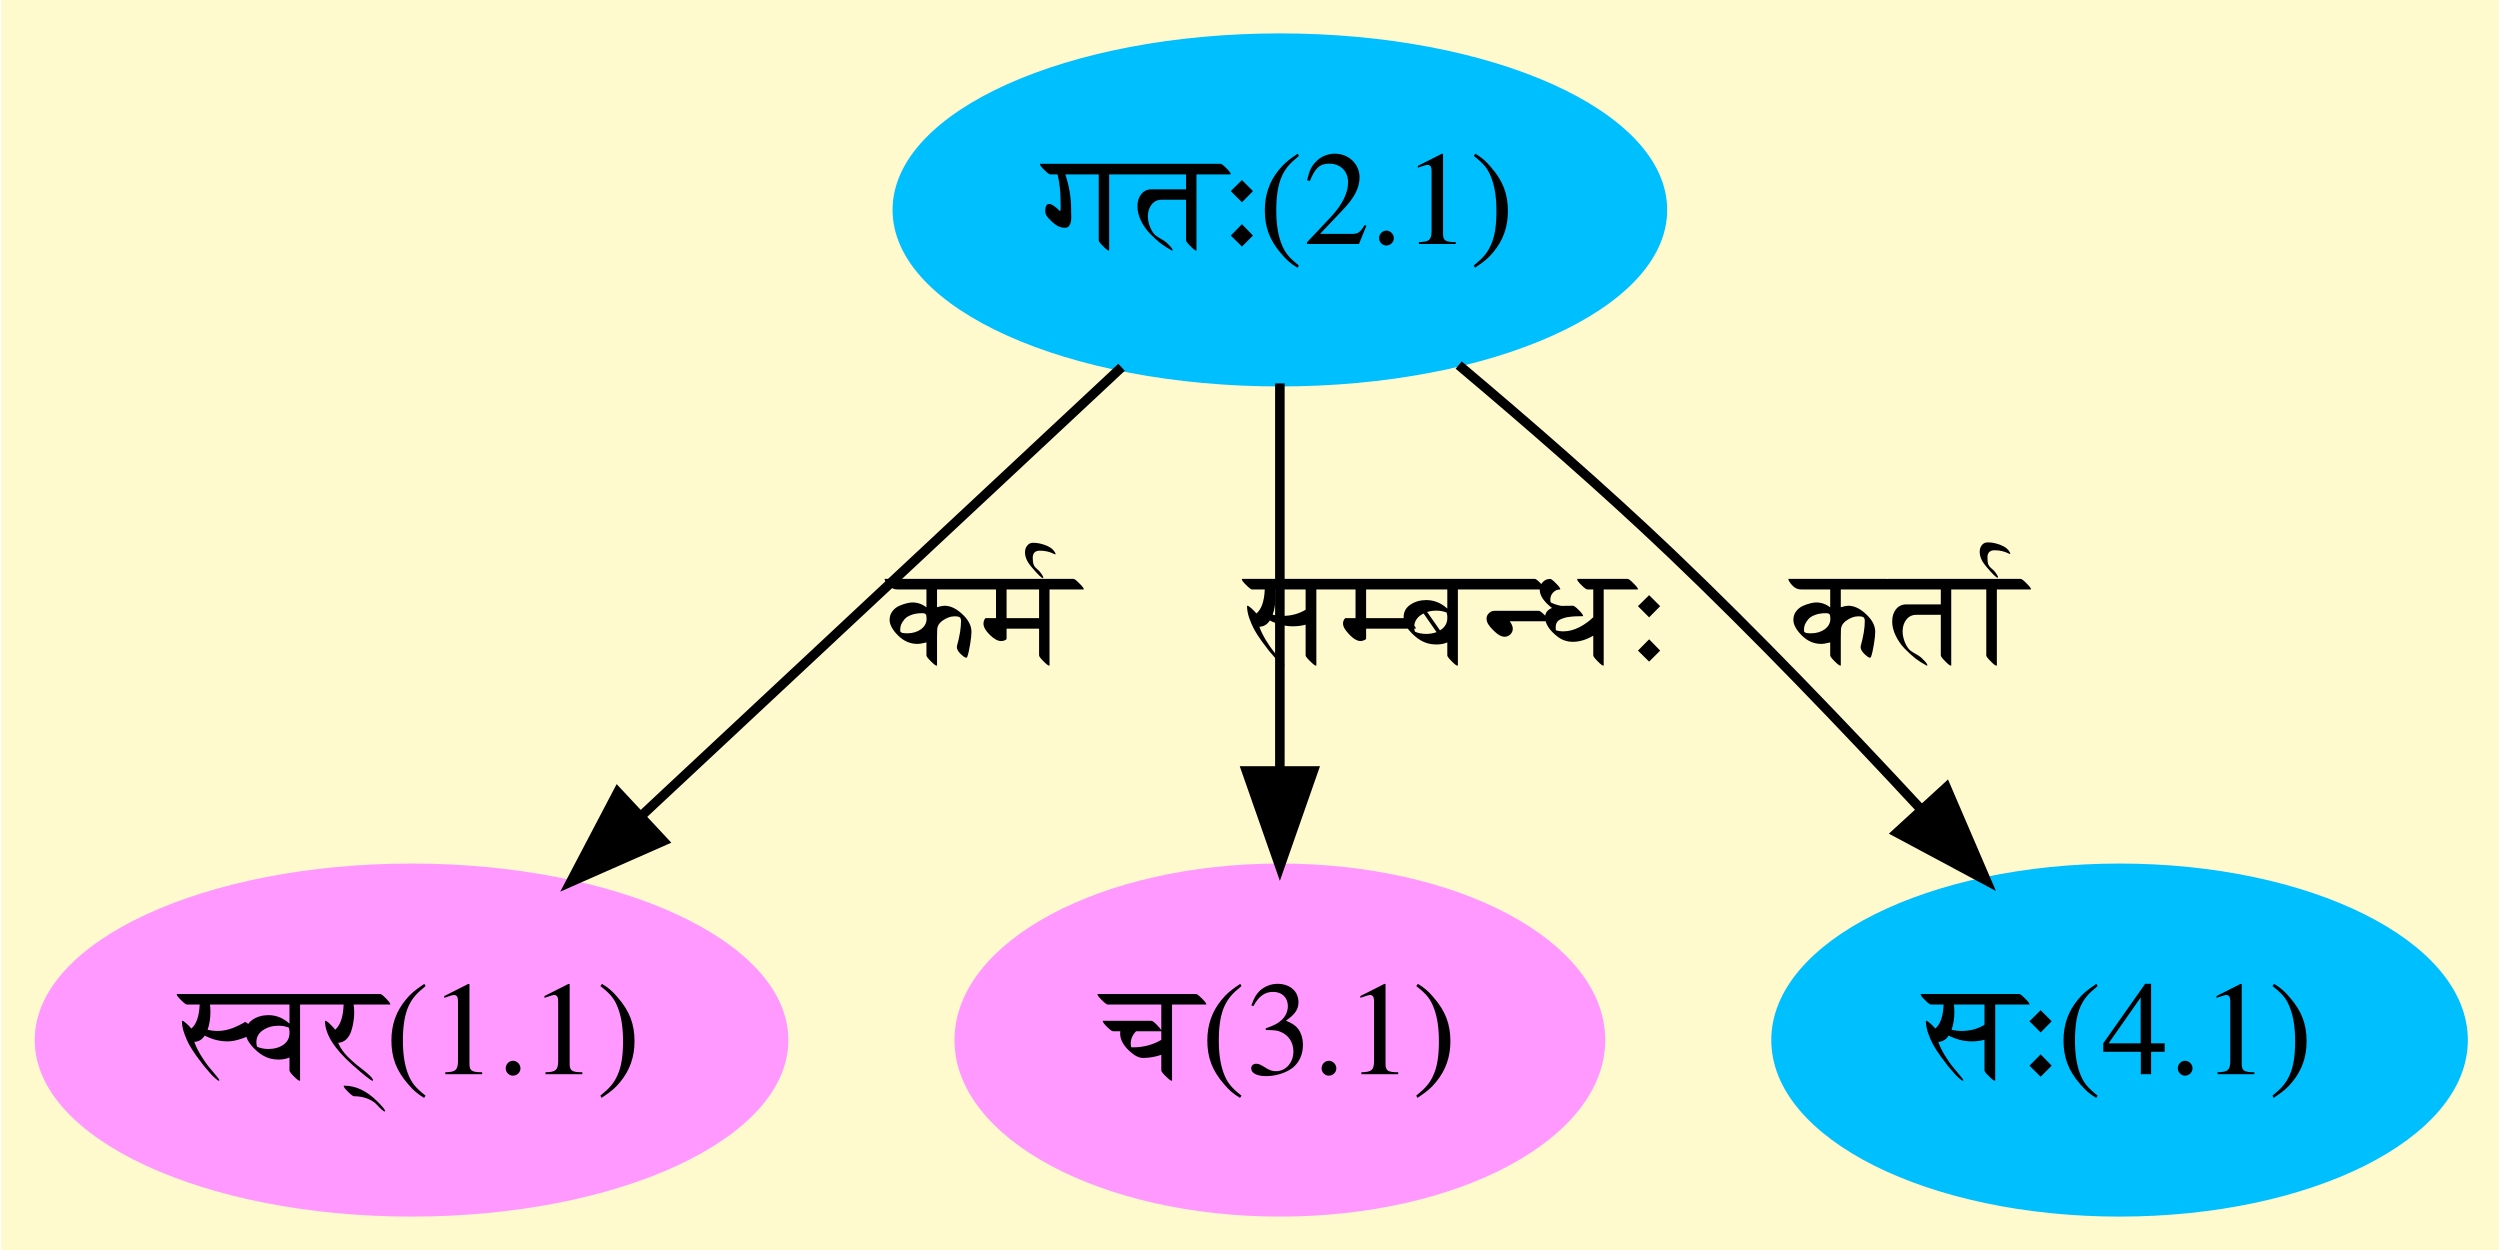
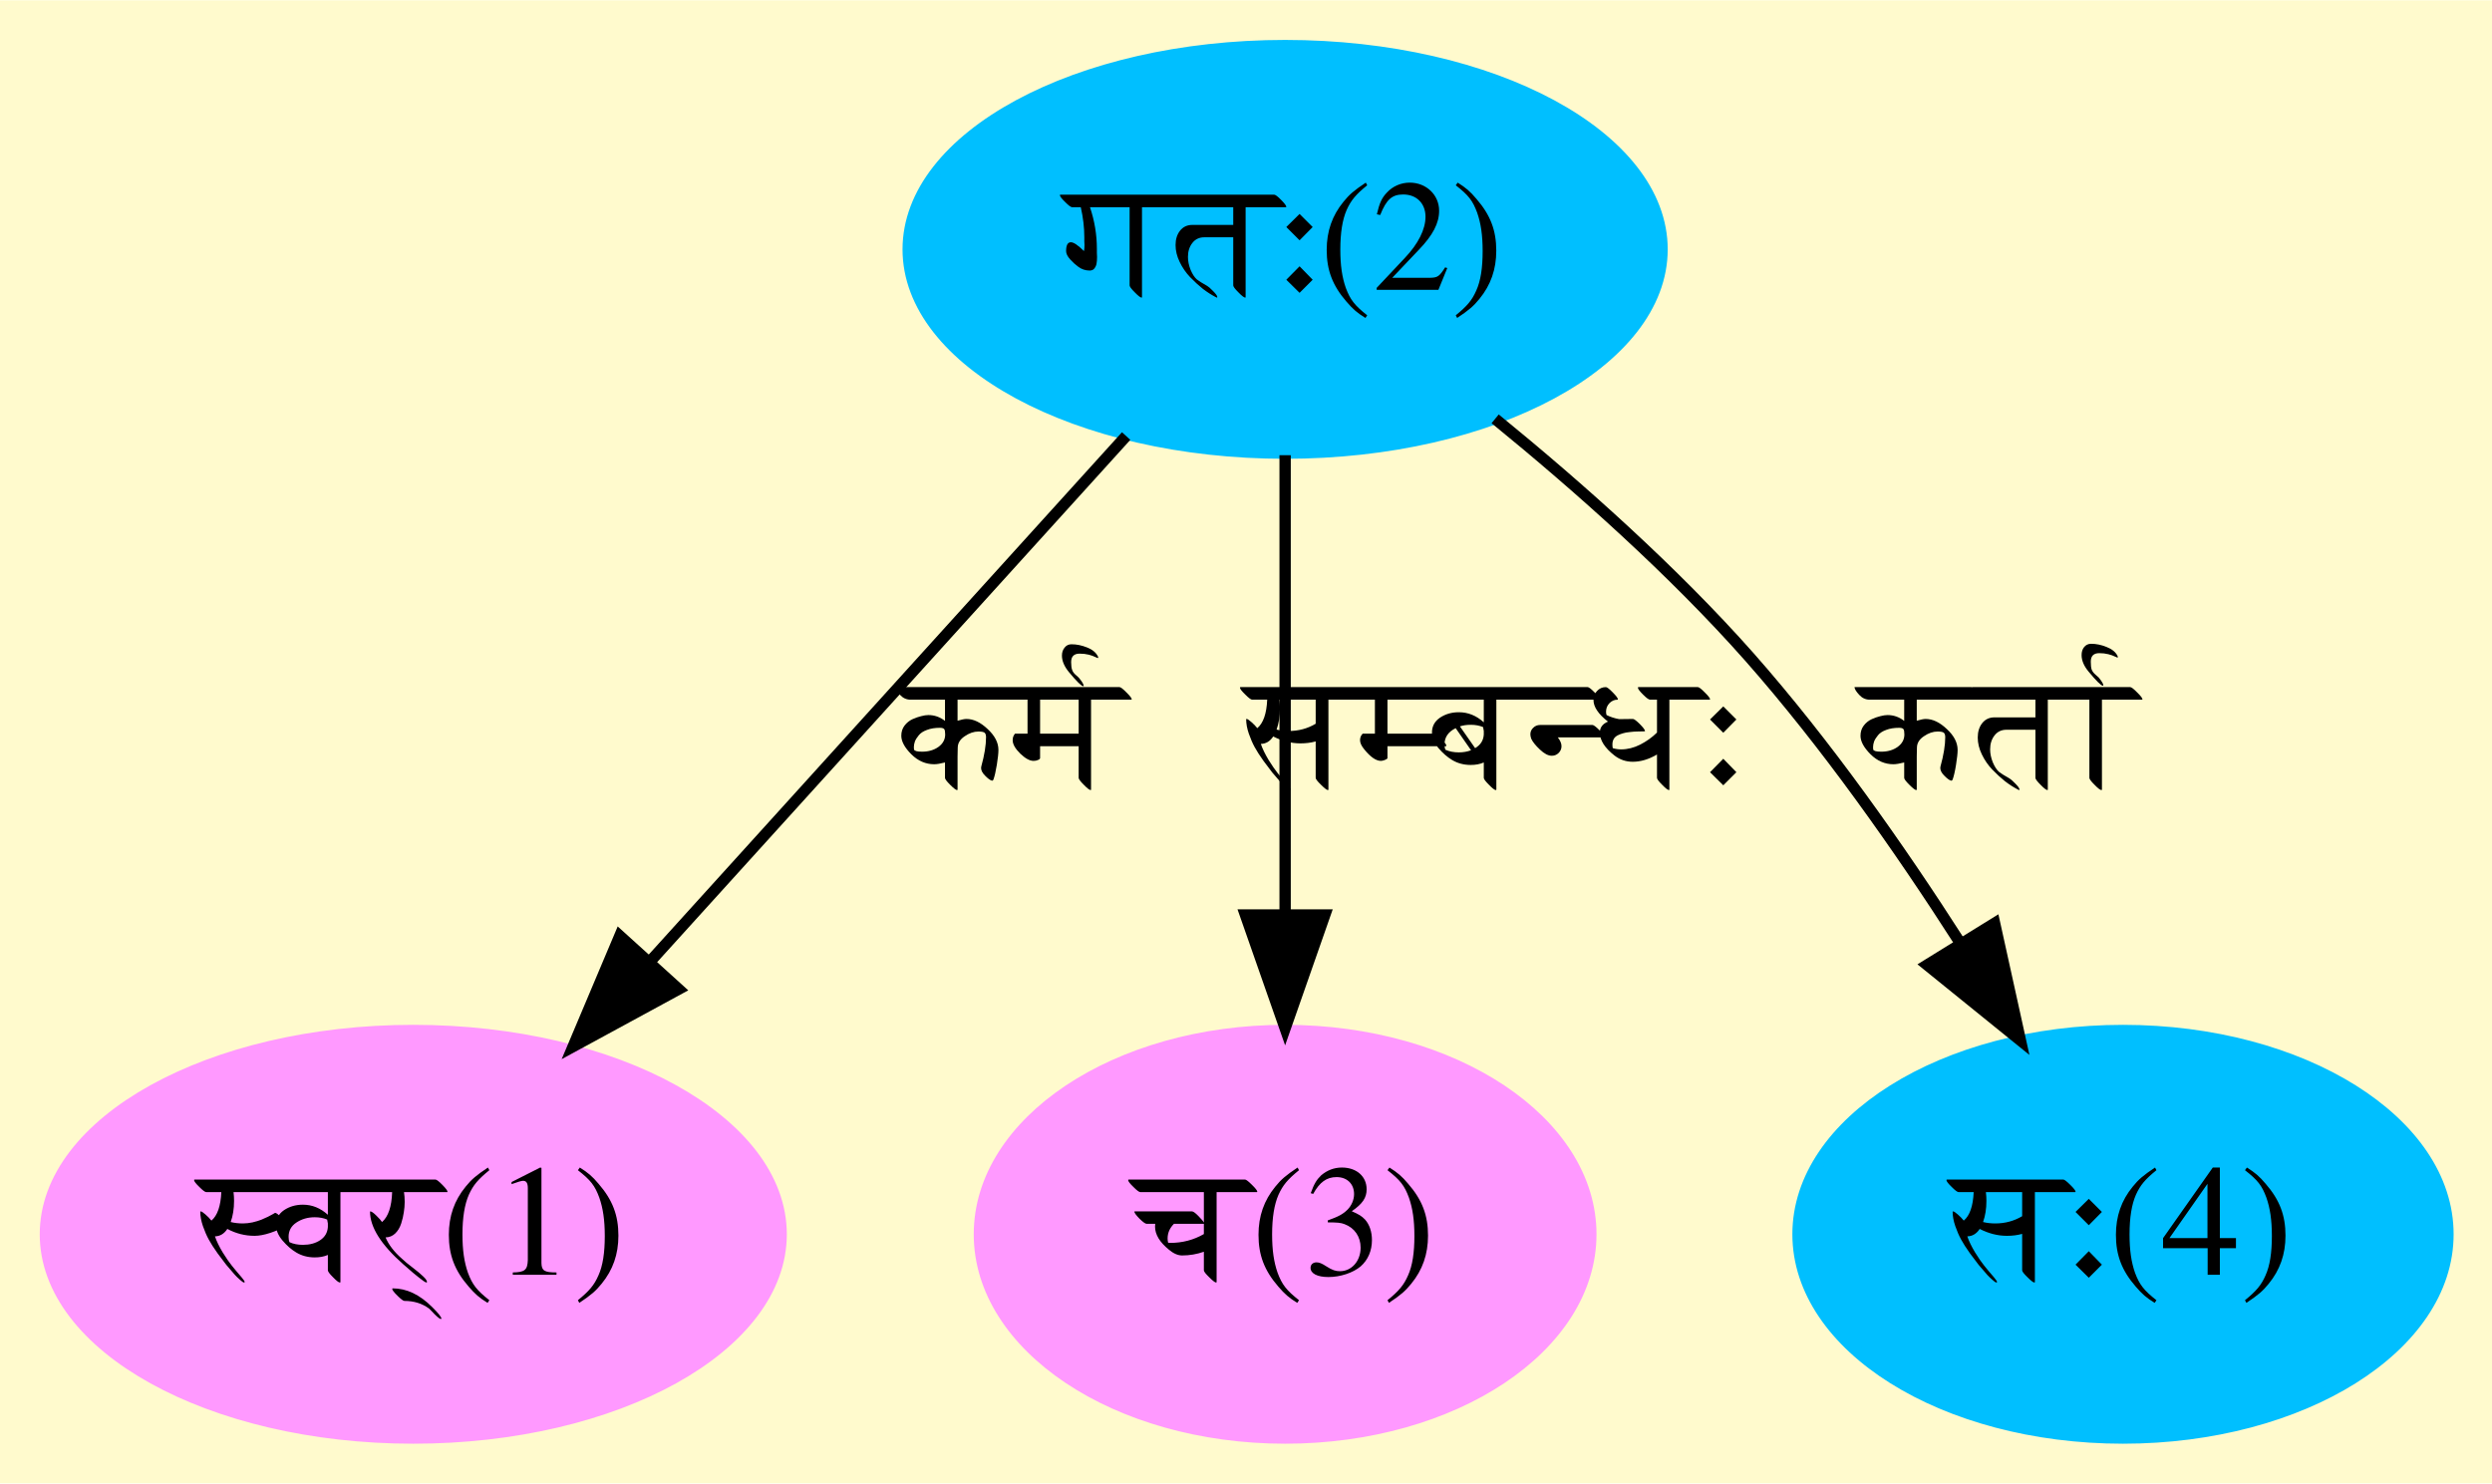
- <svg xmlns="http://www.w3.org/2000/svg" width="262pt" height="131pt" viewBox="0.00 0.00 261.74 131.00">
+ <svg xmlns="http://www.w3.org/2000/svg" width="220pt" height="131pt" viewBox="0.00 0.00 220.09 131.00">
  <g id="graph0" class="graph" transform="scale(1 1) rotate(0) translate(4 127)">
-     <polygon fill="#fffacd" stroke="transparent" points="-4,4 -4,-127 257.74,-127 257.74,4 -4,4" />
+     <polygon fill="#fffacd" stroke="transparent" points="-4,4 -4,-127 216.09,-127 216.09,4 -4,4" />
+     <style>
+  .hidden { display: none; }
+  .node { cursor: pointer; }
+  </style>
    <g id="node1" class="node">
-       <ellipse fill="#ff99ff" stroke="#ff99ff" cx="39" cy="-18" rx="38.99" ry="18" />
-       <text text-anchor="middle" x="39" y="-14.3" font-family="Times,serif" font-size="14.00">स्वर्(1.1)</text>
+       <ellipse fill="#ff99ff" stroke="#ff99ff" cx="32.5" cy="-18" rx="32.49" ry="18" />
+       <text text-anchor="middle" x="32.5" y="-14.3" font-family="Times,serif" font-size="14.00">स्वर्(1)</text>
    </g>
    <g id="node2" class="node">
-       <ellipse fill="#00bfff" stroke="#00bfff" cx="130" cy="-105" rx="40.09" ry="18" />
-       <text text-anchor="middle" x="130" y="-101.3" font-family="Times,serif" font-size="14.00">गतः(2.1)</text>
+       <ellipse fill="#00bfff" stroke="#00bfff" cx="109.5" cy="-105" rx="33.29" ry="18" />
+       <text text-anchor="middle" x="109.5" y="-101.3" font-family="Times,serif" font-size="14.00">गतः(2)</text>
    </g>
    <g id="edge1" class="edge">
-       <path fill="none" stroke="black" d="M63.07,-41.49C78.95,-56.32 99.33,-75.36 113.41,-88.51" />
-       <polygon fill="black" stroke="black" points="65.38,-38.86 55.69,-34.59 60.61,-43.97 65.38,-38.86" />
-       <text text-anchor="middle" x="99" y="-57.8" font-family="Times,serif" font-size="14.00">कर्म</text>
+       <path fill="none" stroke="black" d="M53.6,-42.3C66.93,-57.01 83.77,-75.6 95.46,-88.51" />
+       <polygon fill="black" stroke="black" points="55.93,-39.65 46.62,-34.59 50.74,-44.35 55.93,-39.65" />
+       <text text-anchor="middle" x="85.5" y="-57.8" font-family="Times,serif" font-size="14.00">कर्म</text>
    </g>
    <g id="node3" class="node">
-       <ellipse fill="#ff99ff" stroke="#ff99ff" cx="130" cy="-18" rx="33.6" ry="18" />
-       <text text-anchor="middle" x="130" y="-14.3" font-family="Times,serif" font-size="14.00">च(3.1)</text>
+       <ellipse fill="#ff99ff" stroke="#ff99ff" cx="109.5" cy="-18" rx="27" ry="18" />
+       <text text-anchor="middle" x="109.5" y="-14.3" font-family="Times,serif" font-size="14.00">च(3)</text>
    </g>
    <g id="edge2" class="edge">
-       <path fill="none" stroke="black" d="M130,-46.27C130,-59.58 130,-75.19 130,-86.82" />
-       <polygon fill="black" stroke="black" points="133.5,-46.2 130,-36.2 126.5,-46.2 133.5,-46.2" />
-       <text text-anchor="middle" x="148.5" y="-57.8" font-family="Times,serif" font-size="14.00">सम्बन्धः</text>
+       <path fill="none" stroke="black" d="M109.5,-46.27C109.5,-59.58 109.5,-75.19 109.5,-86.82" />
+       <polygon fill="black" stroke="black" points="113,-46.2 109.5,-36.2 106,-46.2 113,-46.2" />
+       <text text-anchor="middle" x="128" y="-57.8" font-family="Times,serif" font-size="14.00">सम्बन्धः</text>
    </g>
    <g id="node4" class="node">
-       <ellipse fill="#00bfff" stroke="#00bfff" cx="218" cy="-18" rx="36" ry="18" />
-       <text text-anchor="middle" x="218" y="-14.3" font-family="Times,serif" font-size="14.00">सः(4.1)</text>
+       <ellipse fill="#00bfff" stroke="#00bfff" cx="183.5" cy="-18" rx="28.7" ry="18" />
+       <text text-anchor="middle" x="183.5" y="-14.3" font-family="Times,serif" font-size="14.00">सः(4)</text>
    </g>
    <g id="edge3" class="edge">
-       <path fill="none" stroke="black" d="M197.12,-42.26C189.15,-50.86 179.84,-60.57 171,-69 163.95,-75.72 155.86,-82.75 148.74,-88.74" />
-       <polygon fill="black" stroke="black" points="199.84,-44.47 204.02,-34.74 194.68,-39.74 199.84,-44.47" />
-       <text text-anchor="middle" x="196" y="-57.8" font-family="Times,serif" font-size="14.00">कर्ता</text>
+       <path fill="none" stroke="black" d="M169.08,-43.8C163.72,-52.17 157.27,-61.33 150.5,-69 143.8,-76.57 135.46,-83.99 128.05,-90.03" />
+       <polygon fill="black" stroke="black" points="172.16,-45.47 174.44,-35.13 166.21,-41.79 172.16,-45.47" />
+       <text text-anchor="middle" x="172.5" y="-57.8" font-family="Times,serif" font-size="14.00">कर्ता</text>
    </g>
  </g>
</svg>
